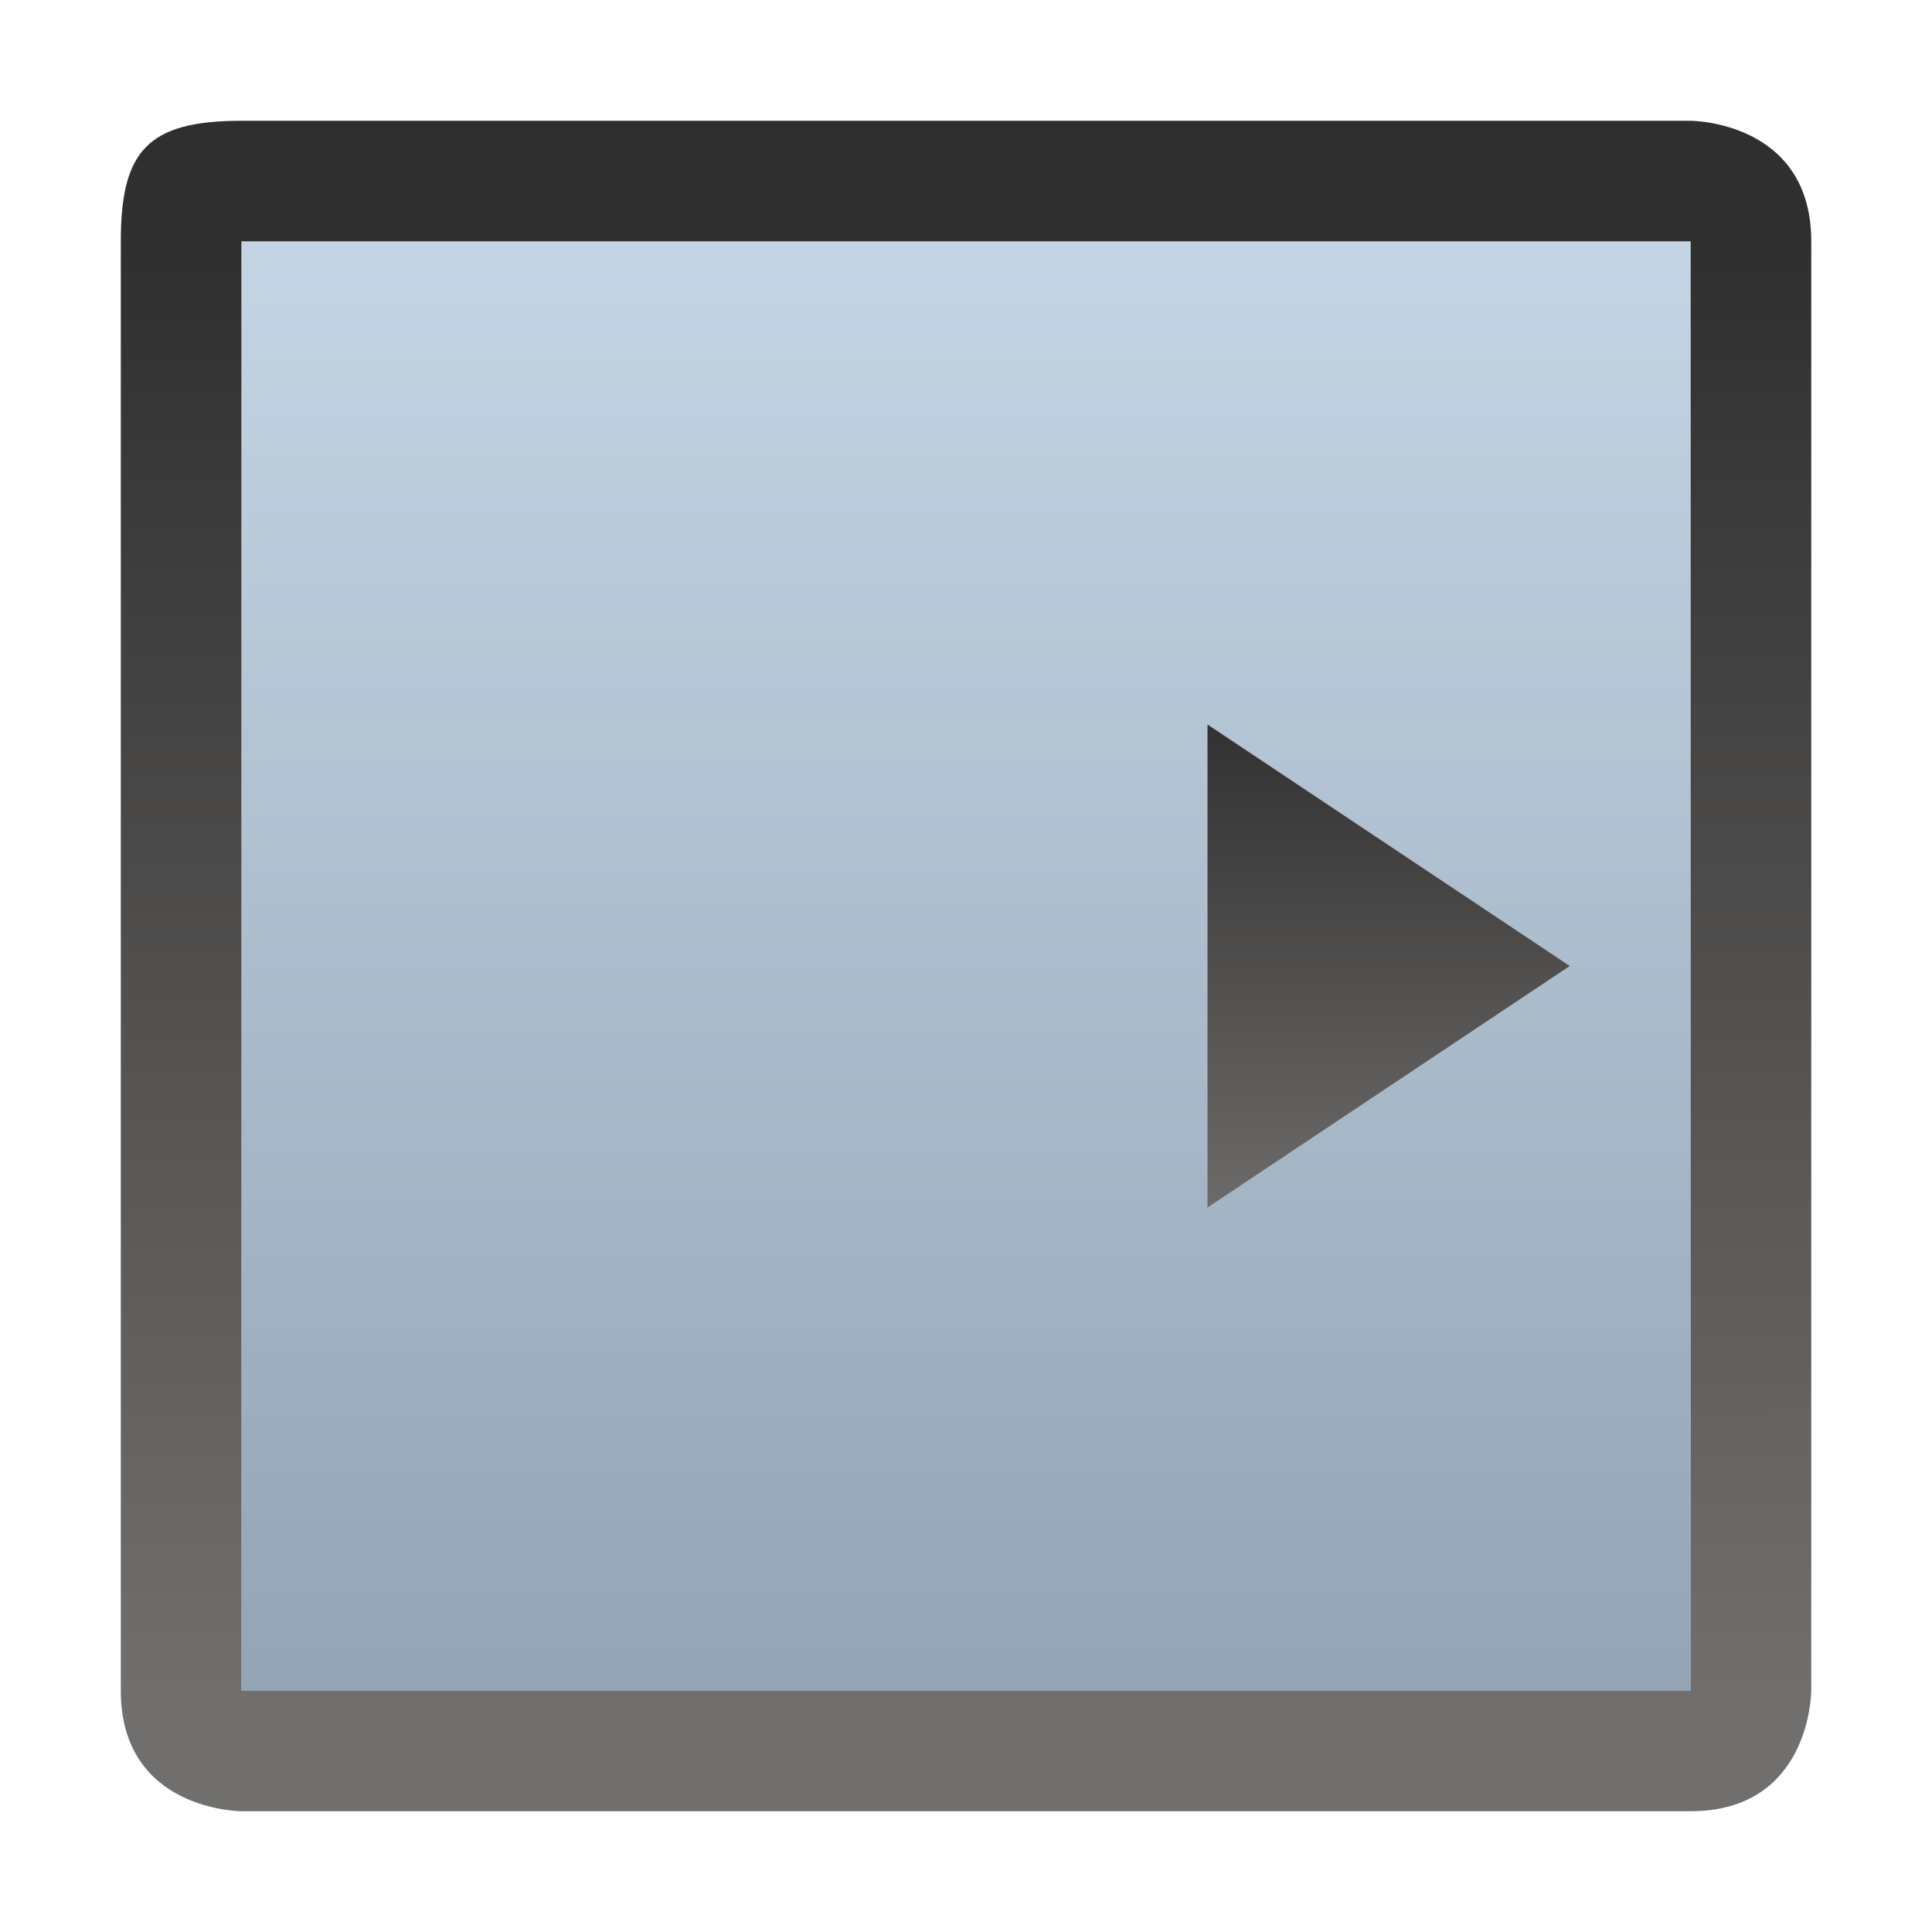
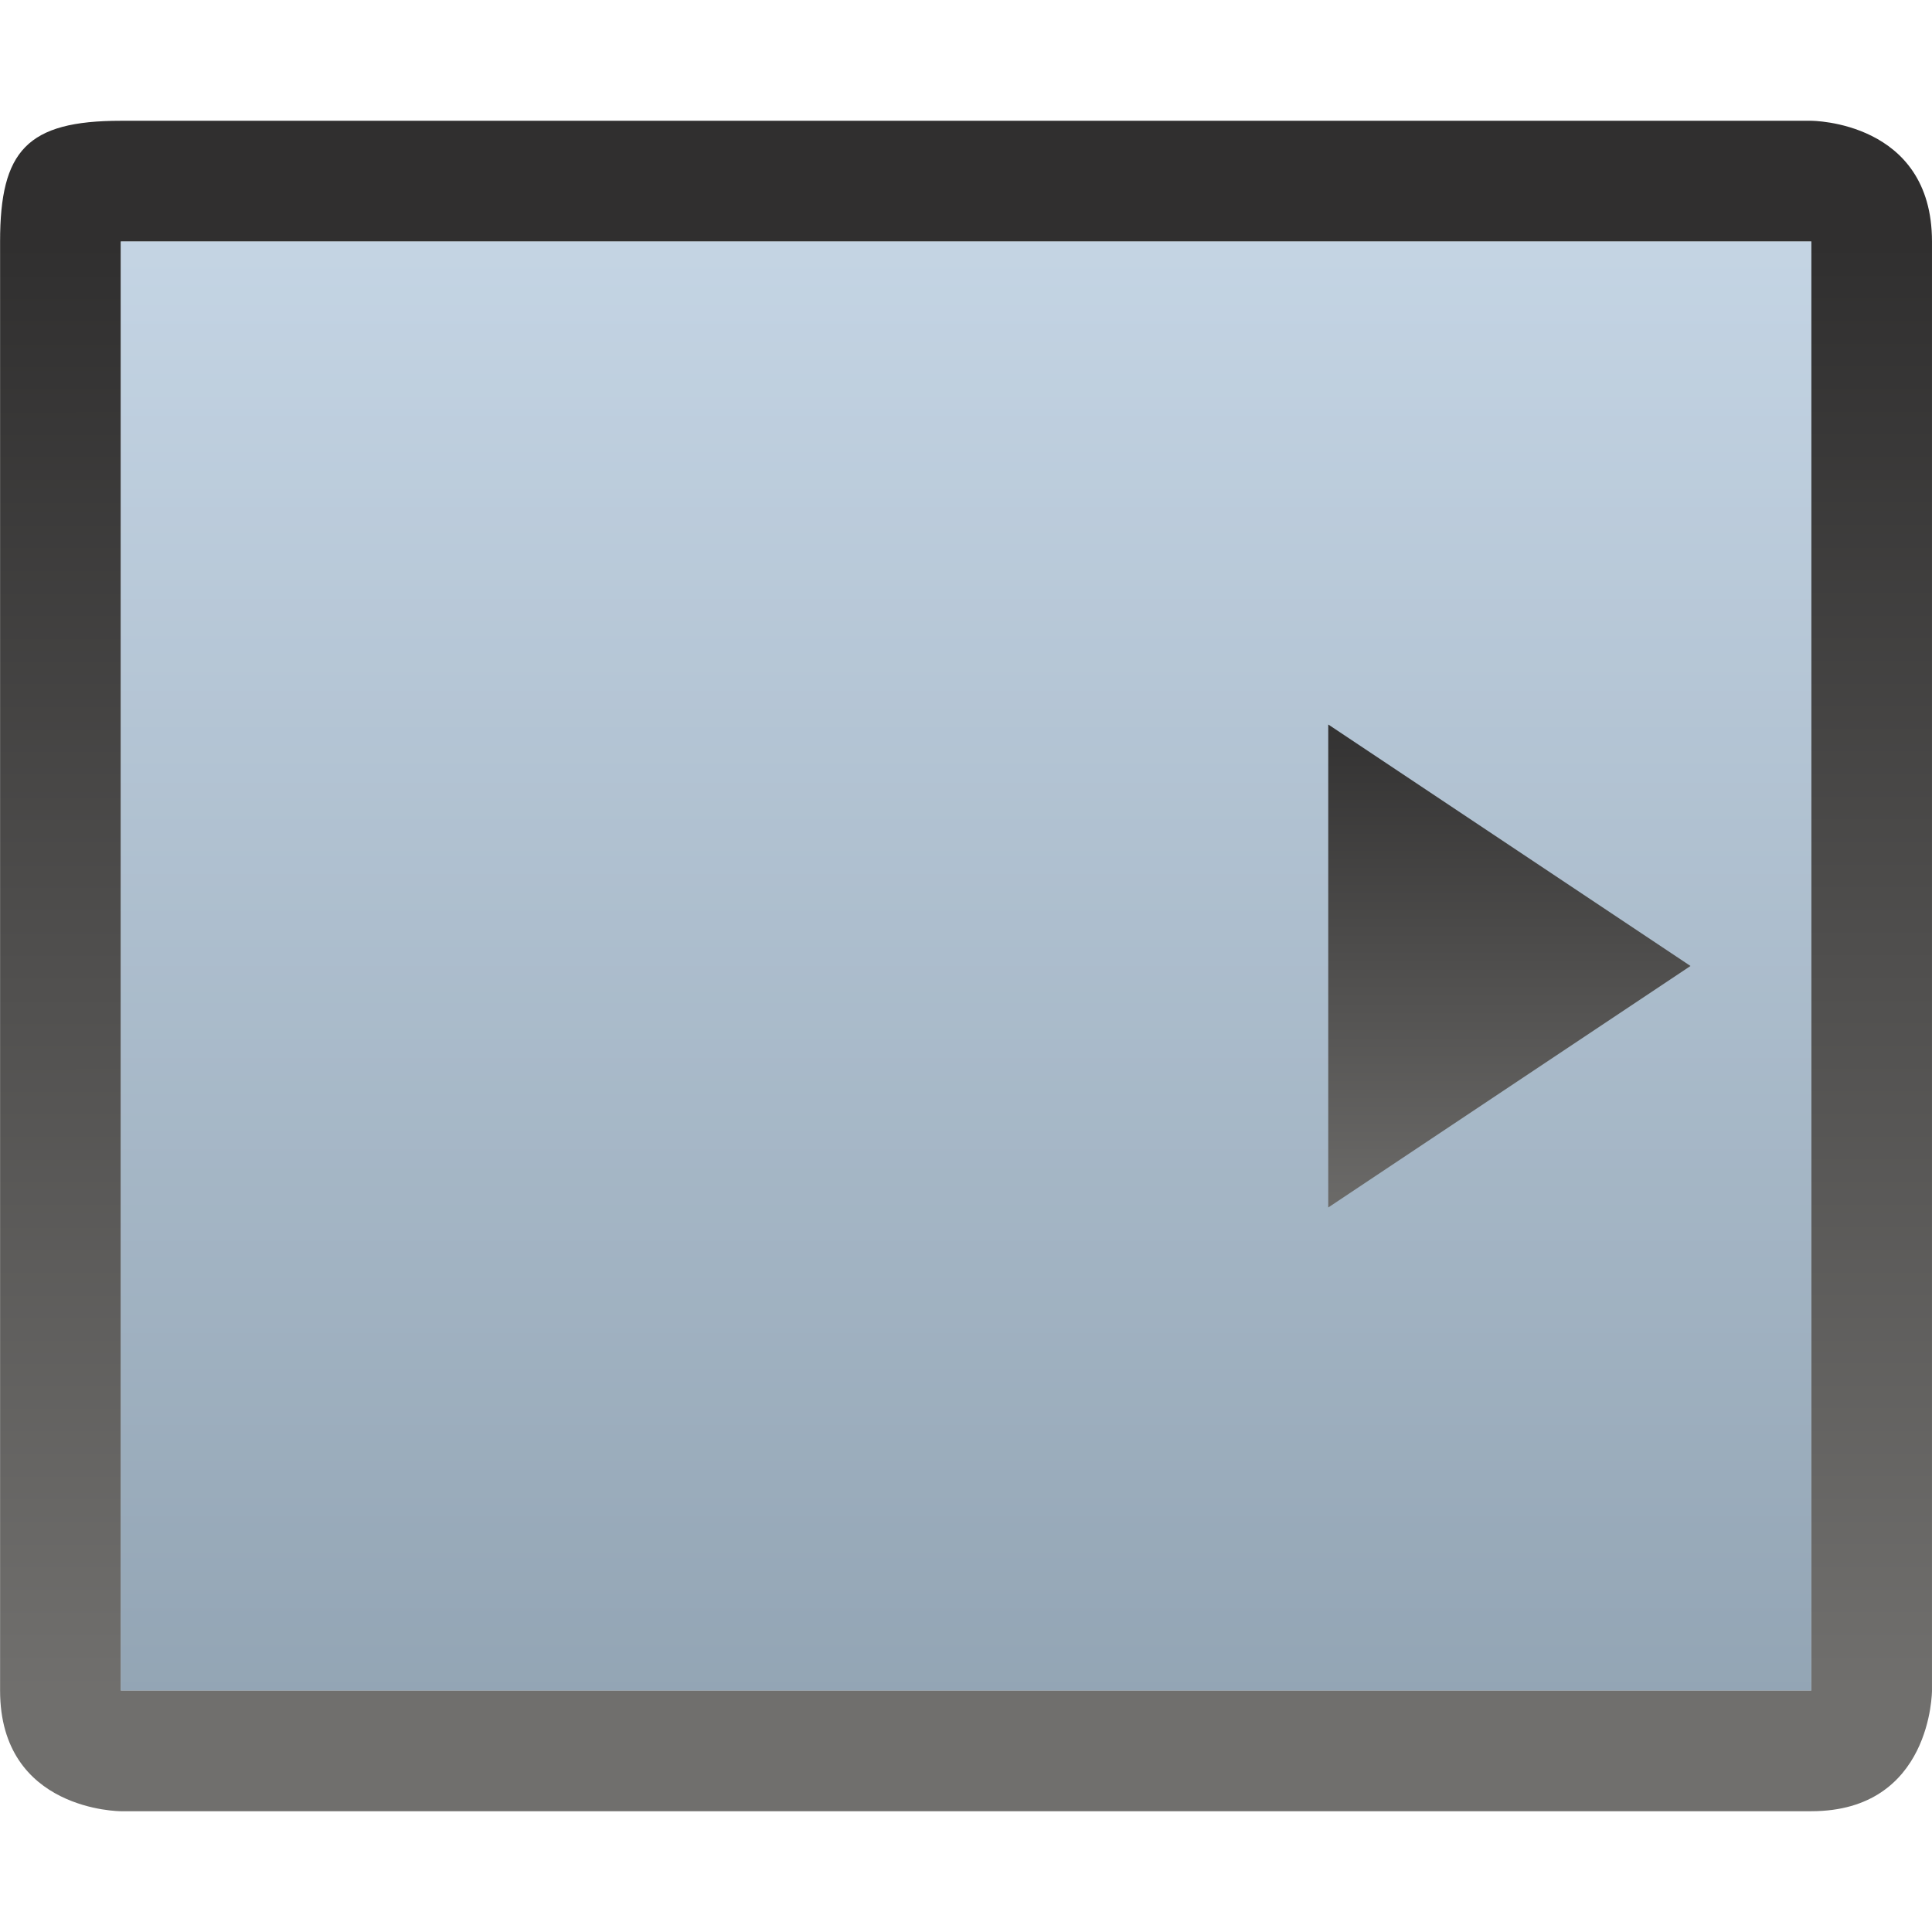
<svg xmlns="http://www.w3.org/2000/svg" xmlns:xlink="http://www.w3.org/1999/xlink" version="1.0" width="16" height="16" id="svg3294">
  <defs id="defs3296">
    <linearGradient id="linearGradient3945">
      <stop style="stop-color:#ffffff;stop-opacity:1;" offset="0" id="stop3947" />
      <stop style="stop-color:#ffffff;stop-opacity:0;" offset="1" id="stop3949" />
    </linearGradient>
    <linearGradient id="linearGradient4015">
      <stop style="stop-color:#646464;stop-opacity:1;" offset="0" id="stop4017" />
      <stop style="stop-color:#646464;stop-opacity:0;" offset="1" id="stop4019" />
    </linearGradient>
    <linearGradient id="linearGradient4007">
      <stop style="stop-color:#646464;stop-opacity:1;" offset="0" id="stop4009" />
      <stop style="stop-color:#646464;stop-opacity:0;" offset="1" id="stop4011" />
    </linearGradient>
    <linearGradient id="linearGradient3805">
      <stop style="stop-color:#73adff;stop-opacity:1;" offset="0" id="stop3807" />
      <stop style="stop-color:#00386f;stop-opacity:1;" offset="1" id="stop3809" />
    </linearGradient>
    <linearGradient id="linearGradient3767">
      <stop style="stop-color:#302f2f;stop-opacity:1;" offset="0" id="stop3769" />
      <stop style="stop-color:#706f6d;stop-opacity:1;" offset="1" id="stop3771" />
    </linearGradient>
    <linearGradient id="linearGradient3774">
      <stop style="stop-color:#000000;stop-opacity:1;" offset="0" id="stop3776" />
      <stop style="stop-color:#363636;stop-opacity:1;" offset="1" id="stop3778" />
    </linearGradient>
    <linearGradient x1="-33.747" y1="3.221" x2="-33.747" y2="15.01" id="linearGradient3274" xlink:href="#linearGradient3767" gradientUnits="userSpaceOnUse" gradientTransform="matrix(1.133336,-0.00138617,0,1.357098,49.24667,0.582622)" />
    <linearGradient id="linearGradient3587-6-5">
      <stop id="stop3589-9-2" style="stop-color:#9db8d2;stop-opacity:1;" offset="0" />
      <stop id="stop3591-7-4" style="stop-color:#4b6983;stop-opacity:1;" offset="1" />
    </linearGradient>
    <linearGradient x1="-33.806" y1="16" x2="-33.806" y2="19" id="linearGradient3276" xlink:href="#linearGradient3587-6-5" gradientUnits="userSpaceOnUse" gradientTransform="translate(45.8056,1)" />
    <linearGradient xlink:href="#linearGradient3774" id="linearGradient3780" x1="12.268" y1="9.738" x2="12.268" y2="14.387" gradientUnits="userSpaceOnUse" />
    <linearGradient xlink:href="#linearGradient3767-6" id="linearGradient3773-1" x1="12" y1="9" x2="12" y2="15" gradientUnits="userSpaceOnUse" />
    <linearGradient id="linearGradient3767-6">
      <stop style="stop-color:#302f2f;stop-opacity:1;" offset="0" id="stop3769-8" />
      <stop style="stop-color:#706f6d;stop-opacity:1;" offset="1" id="stop3771-0" />
    </linearGradient>
    <linearGradient x1="-33.806" y1="3" x2="-33.806" y2="15.042" id="linearGradient3274-8" xlink:href="#linearGradient3587-6-5-7" gradientUnits="userSpaceOnUse" gradientTransform="translate(45.8056,3)" />
    <linearGradient id="linearGradient3587-6-5-7">
      <stop id="stop3589-9-2-7" style="stop-color:#302f2f;stop-opacity:1;" offset="0" />
      <stop id="stop3591-7-4-6" style="stop-color:#706f6d;stop-opacity:1;" offset="1" />
    </linearGradient>
    <linearGradient xlink:href="#linearGradient3767-66" id="linearGradient3773-5" x1="12" y1="9" x2="12" y2="15" gradientUnits="userSpaceOnUse" gradientTransform="matrix(1.142222,0,0,1.666667,13.28889,-3.999999)" />
    <linearGradient id="linearGradient3767-66">
      <stop style="stop-color:#302f2f;stop-opacity:1;" offset="0" id="stop3769-4" />
      <stop style="stop-color:#706f6d;stop-opacity:1;" offset="1" id="stop3771-2" />
    </linearGradient>
    <linearGradient x1="-33.806" y1="3" x2="-33.806" y2="15.042" id="linearGradient3274-5" xlink:href="#linearGradient3587-6-5-5" gradientUnits="userSpaceOnUse" gradientTransform="matrix(1.142222,0,0,1.5,49.60907,-0.5000008)" />
    <linearGradient id="linearGradient3587-6-5-5">
      <stop id="stop3589-9-2-1" style="stop-color:#302f2f;stop-opacity:1;" offset="0" />
      <stop id="stop3591-7-4-60" style="stop-color:#706f6d;stop-opacity:1;" offset="1" />
    </linearGradient>
    <linearGradient y2="15.042" x2="-33.806" y1="3" x1="-33.806" gradientTransform="matrix(1.142222,0,0,1.5,65.60907,2.499999)" gradientUnits="userSpaceOnUse" id="linearGradient3944" xlink:href="#linearGradient3587-6-5-5" />
    <linearGradient id="linearGradient3767-8">
      <stop style="stop-color:#302f2f;stop-opacity:1;" offset="0" id="stop3769-3" />
      <stop style="stop-color:#706f6d;stop-opacity:1;" offset="1" id="stop3771-07" />
    </linearGradient>
    <linearGradient x1="-33.806" y1="3" x2="-33.806" y2="15.042" id="linearGradient3274-2" xlink:href="#linearGradient3587-6-5-1" gradientUnits="userSpaceOnUse" gradientTransform="matrix(1.578747,-0.00152871,0,1.496655,64.39145,-0.525783)" />
    <linearGradient id="linearGradient3587-6-5-1">
      <stop id="stop3589-9-2-2" style="stop-color:#302f2f;stop-opacity:1;" offset="0" />
      <stop id="stop3591-7-4-4" style="stop-color:#706f6d;stop-opacity:1;" offset="1" />
    </linearGradient>
    <linearGradient id="linearGradient3767-5">
      <stop style="stop-color:#302f2f;stop-opacity:1;" offset="0" id="stop3769-37" />
      <stop style="stop-color:#706f6d;stop-opacity:1;" offset="1" id="stop3771-4" />
    </linearGradient>
    <linearGradient x1="-33.806" y1="3" x2="-33.806" y2="15.042" id="linearGradient3274-7" xlink:href="#linearGradient3587-6-5-3" gradientUnits="userSpaceOnUse" gradientTransform="matrix(1.578747,-0.00142641,0,1.396496,64.81196,0.0532557)" />
    <linearGradient id="linearGradient3587-6-5-3">
      <stop id="stop3589-9-2-4" style="stop-color:#302f2f;stop-opacity:1;" offset="0" />
      <stop id="stop3591-7-4-9" style="stop-color:#706f6d;stop-opacity:1;" offset="1" />
    </linearGradient>
    <linearGradient xlink:href="#linearGradient3767" id="linearGradient3811" x1="14" y1="8" x2="14" y2="14" gradientUnits="userSpaceOnUse" gradientTransform="matrix(0.7761707,0,0,0.7527403,0.1058028,5.789663)" />
    <linearGradient xlink:href="#linearGradient3805-2" id="linearGradient3811-0" x1="15" y1="8" x2="15" y2="14" gradientUnits="userSpaceOnUse" gradientTransform="translate(1,2)" />
    <linearGradient id="linearGradient3805-2">
      <stop style="stop-color:#302f2f;stop-opacity:1;" offset="0" id="stop3807-2" />
      <stop style="stop-color:#706f6d;stop-opacity:1;" offset="1" id="stop3809-8" />
    </linearGradient>
    <linearGradient x1="-33.806" y1="3" x2="-33.806" y2="15.042" id="linearGradient3274-4" xlink:href="#linearGradient3587-6-5-31" gradientUnits="userSpaceOnUse" gradientTransform="matrix(1.133336,-0.00138617,0,1.357098,51.24667,5.582622)" />
    <linearGradient id="linearGradient3587-6-5-31">
      <stop id="stop3589-9-2-11" style="stop-color:#302f2f;stop-opacity:1;" offset="0" />
      <stop id="stop3591-7-4-90" style="stop-color:#706f6d;stop-opacity:1;" offset="1" />
    </linearGradient>
    <linearGradient y2="14" x2="15" y1="8" x1="15" gradientTransform="translate(3,7)" gradientUnits="userSpaceOnUse" id="linearGradient3833" xlink:href="#linearGradient3805-2" />
    <linearGradient xlink:href="#linearGradient4015" id="linearGradient4021" x1="9.444" y1="13.535" x2="9.444" y2="15.987" gradientUnits="userSpaceOnUse" gradientTransform="matrix(1.75,0,0,2.03894,-4.75,-13.59722)" />
    <linearGradient xlink:href="#linearGradient3805-3" id="linearGradient3811-9" x1="15" y1="8" x2="15" y2="14" gradientUnits="userSpaceOnUse" gradientTransform="translate(1,2)" />
    <linearGradient id="linearGradient3805-3">
      <stop style="stop-color:#302f2f;stop-opacity:1;" offset="0" id="stop3807-9" />
      <stop style="stop-color:#706f6d;stop-opacity:1;" offset="1" id="stop3809-1" />
    </linearGradient>
    <linearGradient xlink:href="#linearGradient4007" id="linearGradient4578" gradientUnits="userSpaceOnUse" gradientTransform="matrix(1.567623,0,0,2,-1.895492,-19)" x1="7.588" y1="14.5" x2="7.588" y2="17" />
    <linearGradient id="linearGradient3805-5">
      <stop style="stop-color:#302f2f;stop-opacity:1;" offset="0" id="stop3807-1" />
      <stop style="stop-color:#706f6d;stop-opacity:1;" offset="1" id="stop3809-7" />
    </linearGradient>
    <linearGradient x1="-33.806" y1="3" x2="-33.806" y2="15.042" id="linearGradient3274-41" xlink:href="#linearGradient3587-6-5-71" gradientUnits="userSpaceOnUse" gradientTransform="matrix(1.133336,-0.00138617,0,1.357098,49.24667,0.582622)" />
    <linearGradient id="linearGradient3587-6-5-71">
      <stop id="stop3589-9-2-117" style="stop-color:#73adff;stop-opacity:1;" offset="0" />
      <stop id="stop3591-7-4-0" style="stop-color:#00386f;stop-opacity:1;" offset="1" />
    </linearGradient>
    <linearGradient x1="-33.806" y1="3" x2="-33.806" y2="15.042" id="linearGradient3274-6" xlink:href="#linearGradient3587-6-5-75" gradientUnits="userSpaceOnUse" gradientTransform="matrix(1.133336,-0.00138617,0,1.357098,49.24667,0.582622)" />
    <linearGradient id="linearGradient3587-6-5-75">
      <stop id="stop3589-9-2-78" style="stop-color:#ffffff;stop-opacity:1;" offset="0" />
      <stop id="stop3591-7-4-8" style="stop-color:#ffffff;stop-opacity:0;" offset="1" />
    </linearGradient>
    <linearGradient y2="6.905" x2="-33.747" y1="3" x1="-33.806" gradientTransform="matrix(1.133336,-0.00138617,0,1.357098,52.24667,1.582622)" gradientUnits="userSpaceOnUse" id="linearGradient3904" xlink:href="#linearGradient3587-6-5-75" />
    <linearGradient xlink:href="#linearGradient3945" id="linearGradient3951" x1="11" y1="5" x2="11" y2="10" gradientUnits="userSpaceOnUse" />
    <linearGradient xlink:href="#linearGradient3805-9" id="linearGradient3811-3" x1="15" y1="8" x2="15" y2="14" gradientUnits="userSpaceOnUse" gradientTransform="translate(1,2)" />
    <linearGradient id="linearGradient3805-9">
      <stop style="stop-color:#73adff;stop-opacity:1;" offset="0" id="stop3807-0" />
      <stop style="stop-color:#00386f;stop-opacity:1;" offset="1" id="stop3809-6" />
    </linearGradient>
    <linearGradient xlink:href="#linearGradient3587-6-5" id="linearGradient4128" x1="10.996" y1="3.035" x2="10.996" y2="18.977" gradientUnits="userSpaceOnUse" />
    <linearGradient xlink:href="#linearGradient3767" id="linearGradient3091" gradientUnits="userSpaceOnUse" gradientTransform="matrix(1.133336,-0.00138617,0,1.357098,49.24667,0.582622)" x1="-33.75" y1="3.246" x2="-33.747" y2="15.01" />
  </defs>
  <g id="layer3" style="display:none" transform="translate(0,-8)">
    <g style="display:inline" id="layer1" transform="matrix(1.48,0,0,1.291667,-8,-3)">
      <rect style="opacity:0.7;fill:#41910c;fill-opacity:1;fill-rule:nonzero;stroke:none" id="rect3766" width="25" height="24" x="0" y="0" />
    </g>
  </g>
  <g id="layer2" style="display:none" transform="translate(0,-6)">
    <rect style="opacity:0.6;fill:#646464;fill-opacity:1;fill-rule:nonzero;stroke:none;display:inline" id="rect3969" width="14" height="2" x="4" y="15" />
    <path transform="translate(0,-2)" style="opacity:0.5;fill:url(#linearGradient4021);fill-opacity:1;stroke:none;display:inline" d="M 4,16.987 C 5.389,13.917 6.439,15.167 7.111,17 c 1.391,-1.464 3.356,-4.999 6.222,-1 1.786,-2.176 1.861,1.034 2.917,0.987 1.404,-1.61 2.263,0.434 1.75,0 z" id="path3987" />
    <path style="opacity:0.5;fill:url(#linearGradient4578);fill-opacity:1;stroke:none;display:inline" d="M 4.375,15 C 5.304,12.471 7.158,11.886 8.033,12.6 9.286,10.723 9.663,7.935 12.213,11 13.607,11 14.158,12.68 15,13.4 c 0.949,-3.384 2.507,3.007 1.916,1.6 z" id="path3987-3" />
    <path style="opacity:0.5;fill:#727272;fill-opacity:1;fill-rule:nonzero;stroke:none;display:inline" id="path3965" d="M 7.936,7.935 C 7.696,8.727 6.858,9.176 6.065,8.936 5.273,8.696 4.824,7.858 5.064,7.065 5.304,6.273 6.142,5.824 6.935,6.064 7.695,6.294 8.144,7.077 7.959,7.849" transform="translate(0.06431444,1.065481)" />
  </g>
  <g id="layer4" style="display:inline" transform="translate(0,-8)" />
  <g id="layer5" style="display:inline" transform="translate(0,-6)">
    <g transform="matrix(0.7761707,0,0,0.7527403,-0.534884,4.209832)" style="display:inline" id="g3876">
-       <path style="fill:url(#linearGradient3091);fill-opacity:1;fill-rule:nonzero;stroke:none;stroke-width:1;marker:none;visibility:visible;display:inline;overflow:visible;enable-background:accumulate" id="rect2722" d="m 3.266,3.707 c -1,0 -1.288,0.328 -1.288,1.328 l 0,15.942 c 0,1.328 1.288,1.328 1.288,1.328 l 15.461,0 c 1.288,0 1.288,-1.328 1.288,-1.328 l 0,-15.942 c 0,-1.328 -1.288,-1.328 -1.288,-1.328 z m 0,1.328 15.461,0 0,15.942 -15.461,0 z" />
+       <path style="fill:url(#linearGradient3091);fill-opacity:1;fill-rule:nonzero;stroke:none;stroke-width:1;marker:none;visibility:visible;display:inline;overflow:visible;enable-background:accumulate" id="rect2722" d="m 1.978,3.707 c -1,0 -1.288,0.328 -1.288,1.328 l 0,15.942 c 0,1.328 1.288,1.328 1.288,1.328 l 18.037,0 c 1.288,0 1.288,-1.328 1.288,-1.328 l 0,-15.942 c 0,-1.328 -1.288,-1.328 -1.288,-1.328 z m 0,1.328 18.037,0 0,15.942 -18.037,0 z" />
      <rect style="opacity:0.6;fill:none;stroke:none" id="rect4116" width="14" height="12" x="4" y="5" transform="translate(0,2)" />
      <rect style="opacity:0.6;fill:none;stroke:none" id="rect4118" width="5" height="6" x="4" y="5" transform="translate(0,2)" />
-       <rect style="opacity:0.6;fill:url(#linearGradient4128);fill-opacity:1;stroke:none" id="rect4120" width="15.461" height="15.942" x="3.266" y="3.035" transform="translate(0,2)" />
+       <rect style="opacity:0.6;fill:url(#linearGradient4128);fill-opacity:1;stroke:none" id="rect4120" width="18.037" height="15.942" x="1.978" y="3.035" transform="translate(0,2)" />
    </g>
-     <path id="path3035" d="m 13,14 -3,-2 0,4 z" style="fill:url(#linearGradient3811);fill-opacity:1;stroke:none;display:inline" />
+     <path id="path3035" d="m 14,14 -3,-2 0,4 z" style="fill:url(#linearGradient3811);fill-opacity:1;stroke:none;display:inline" />
  </g>
</svg>
